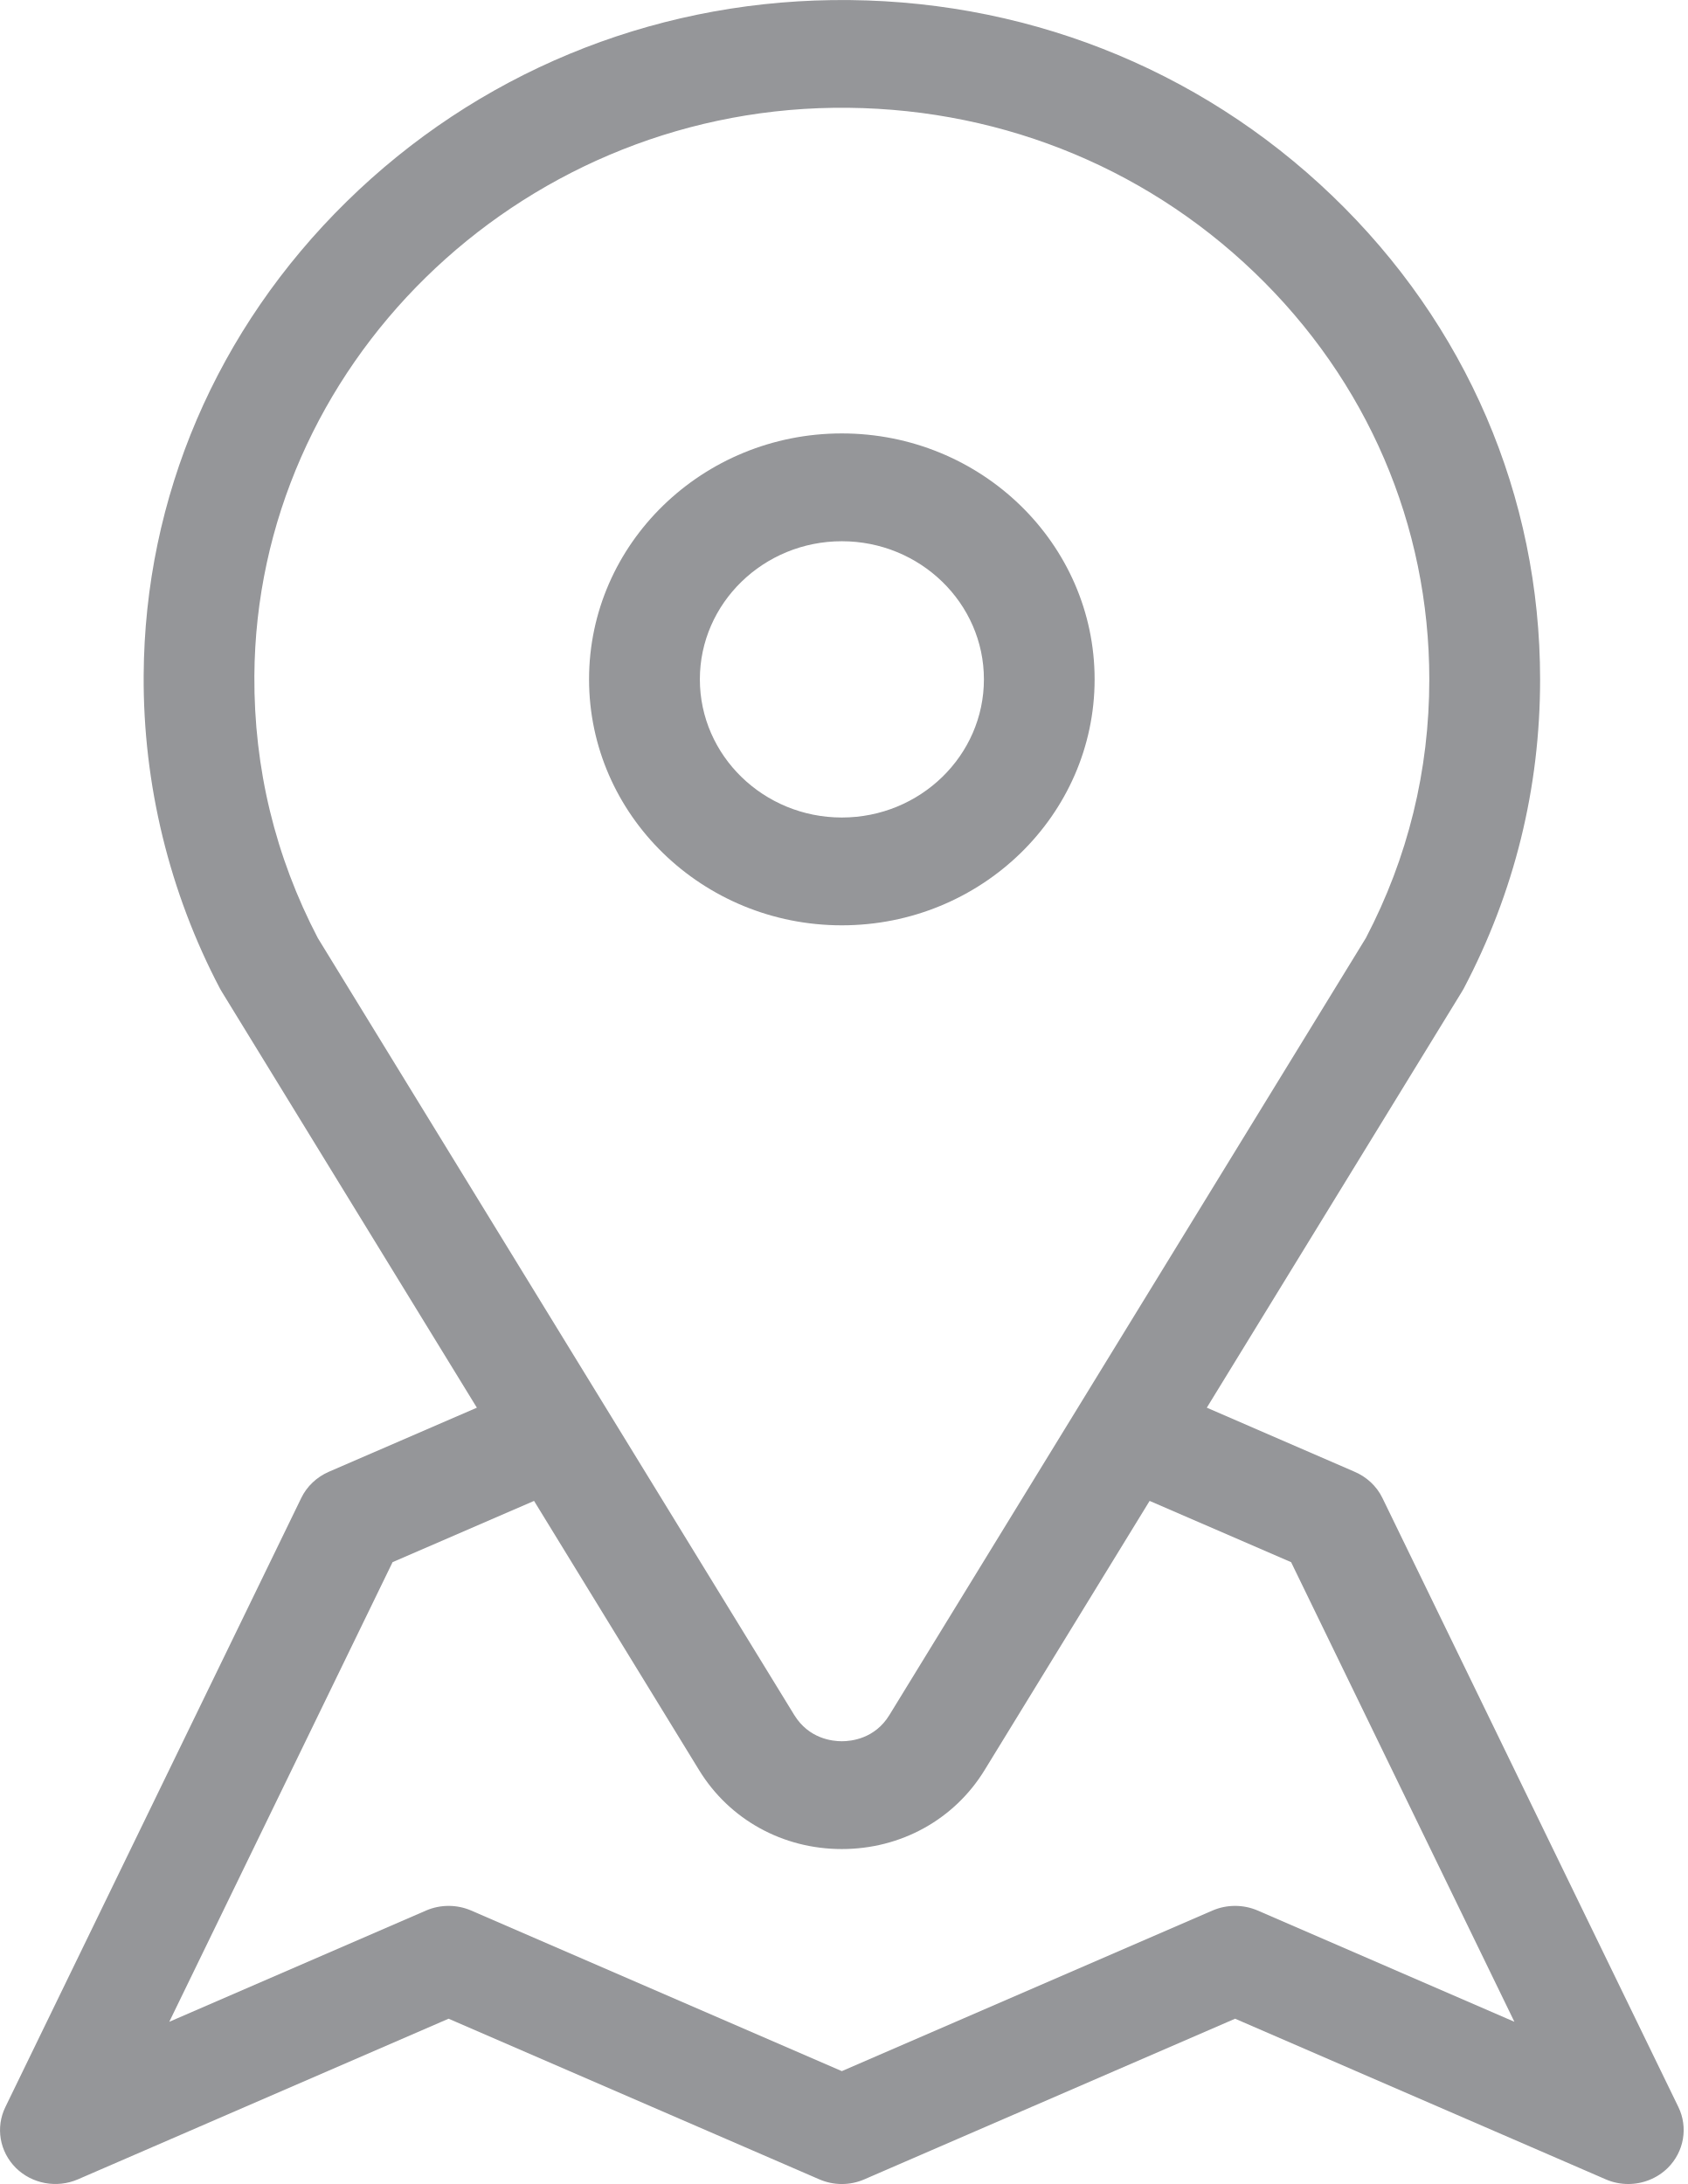
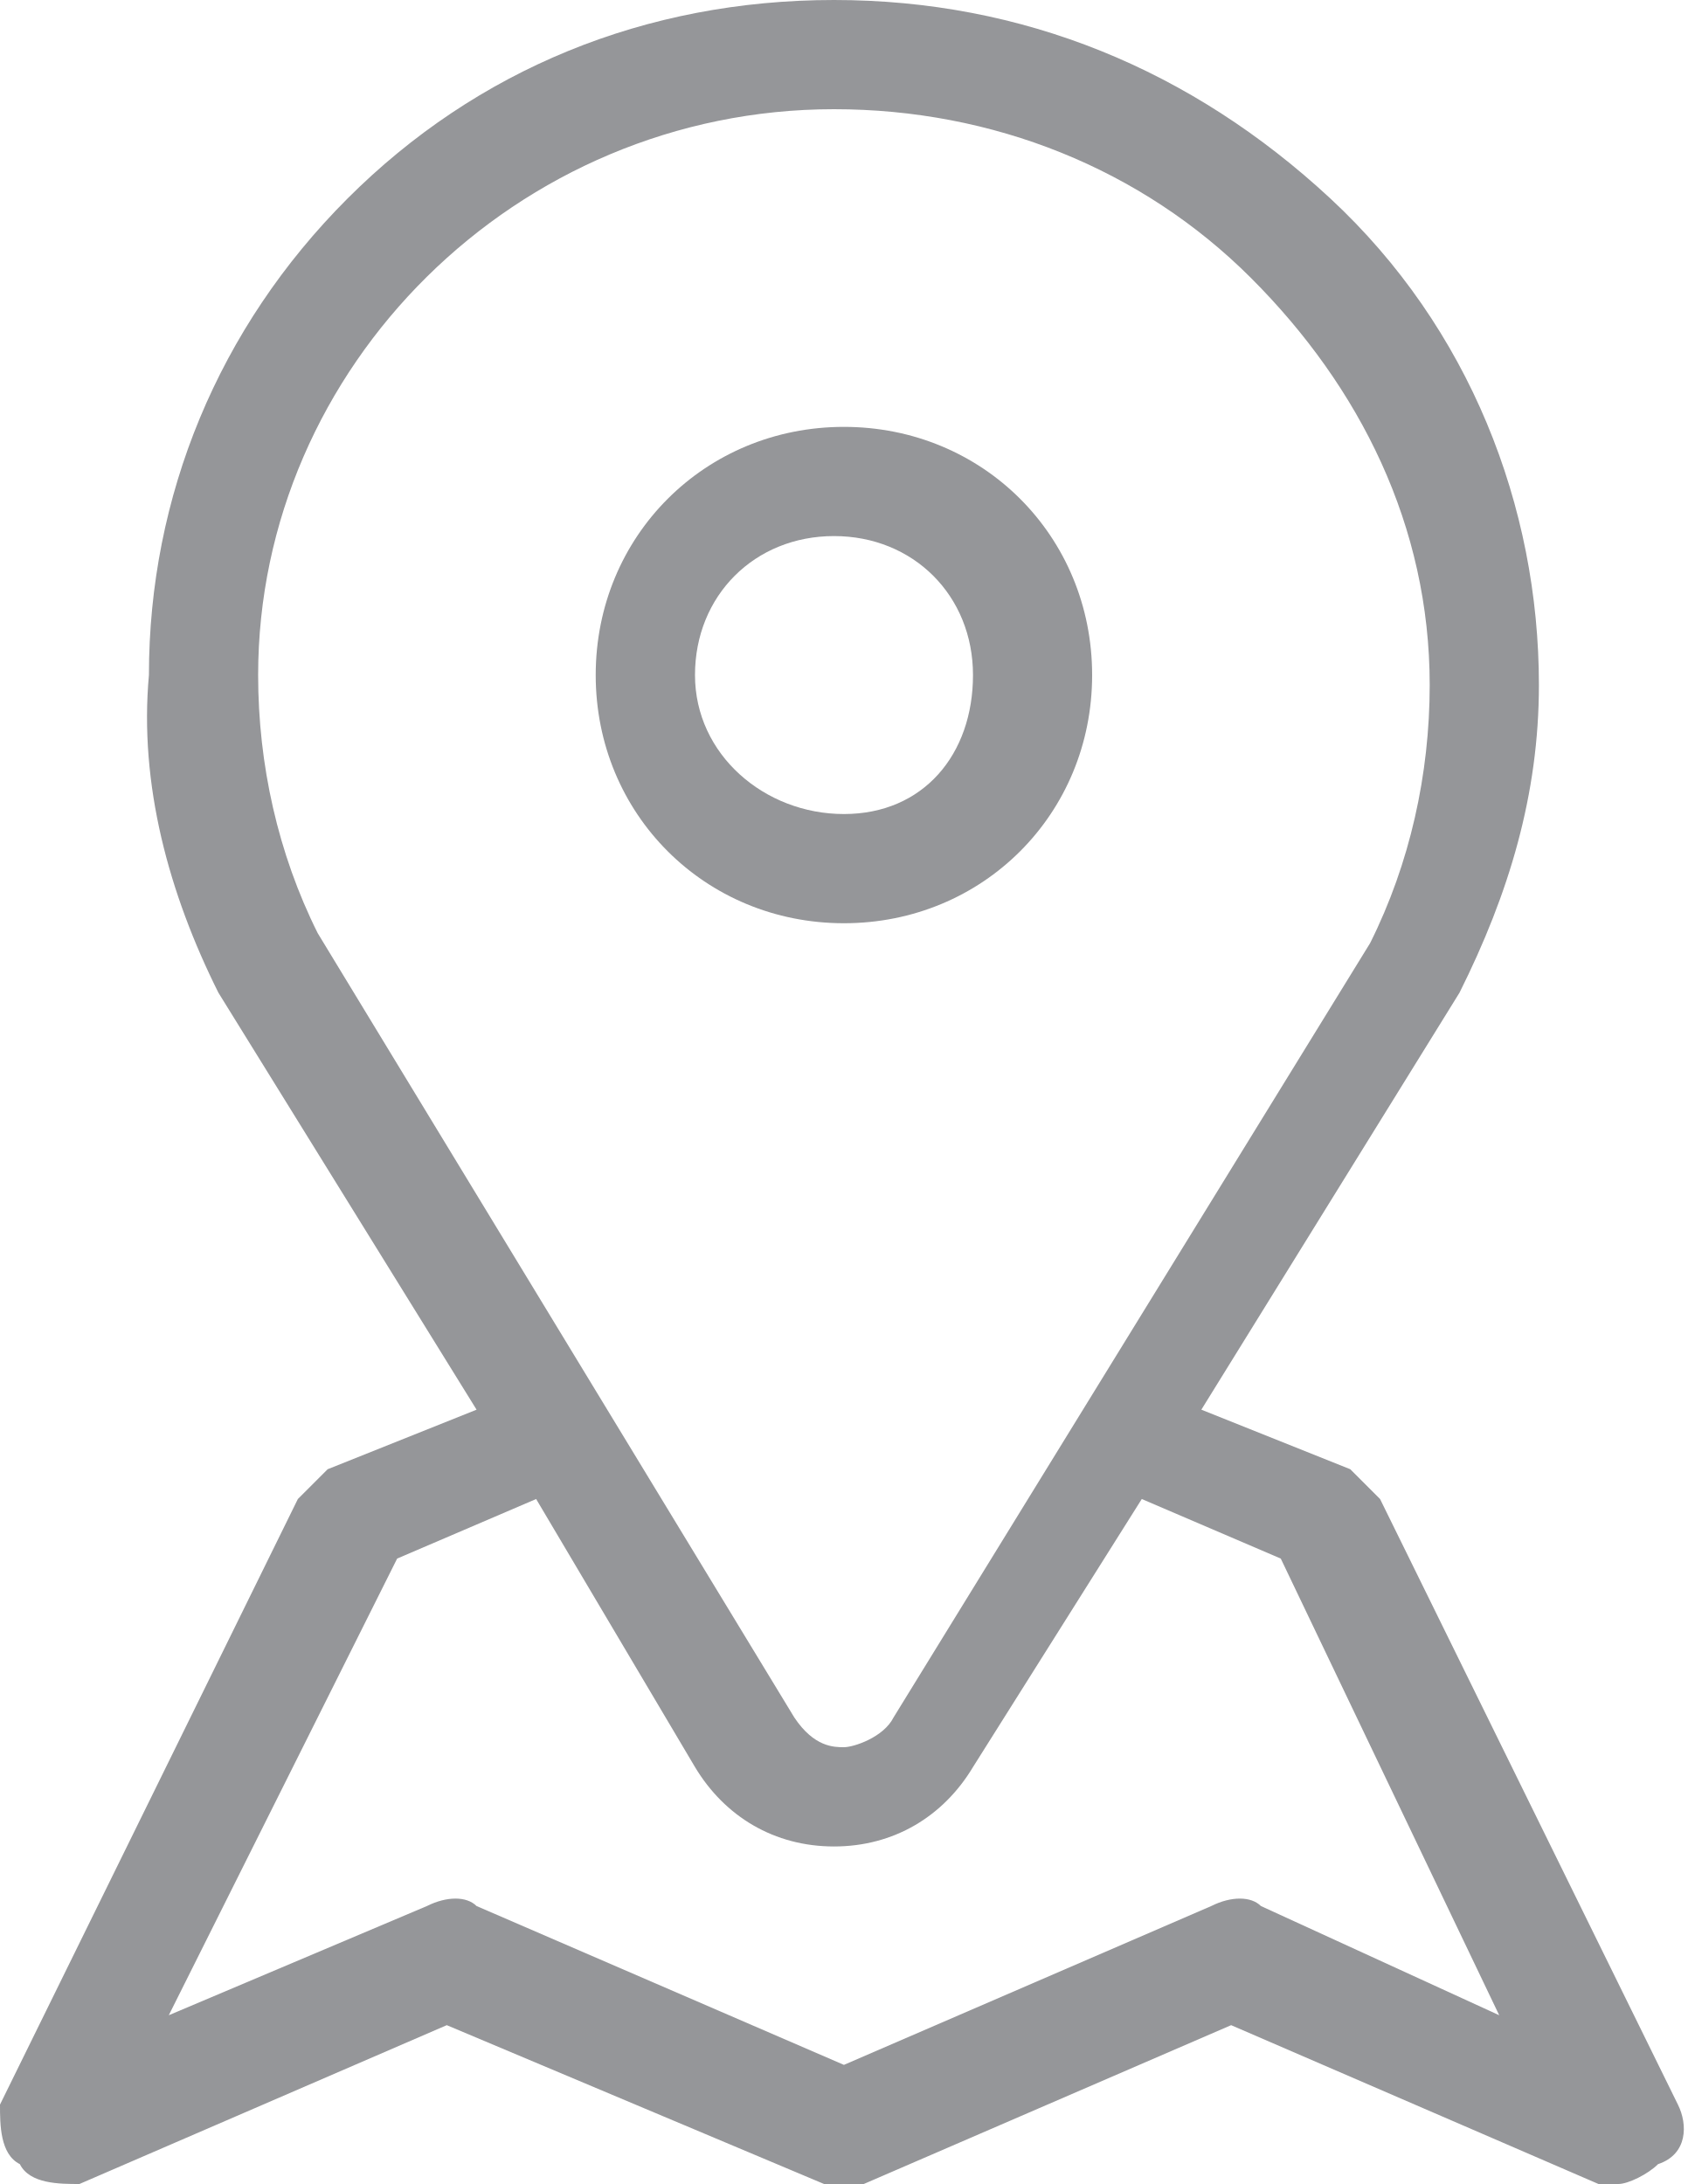
- <svg xmlns="http://www.w3.org/2000/svg" width="17px" height="22px" viewBox="0 0 17 22" version="1.1">
-   <defs />
-   <g id="HOME-DOCTORES" stroke="none" stroke-width="1" fill="none" fill-rule="evenodd">
-     <g id="3.-RESULTADO-DE-BÚSQUEDA" transform="translate(-219, -249)" fill="#959699">
+ <svg xmlns="http://www.w3.org/2000/svg" version="1.1" id="Layer_1" x="0px" y="0px" viewBox="0 0 17 22" style="enable-background:new 0 0 17 22;" xml:space="preserve">
+   <style type="text/css">
+ 	.st0{fill:#959699;}
+ </style>
+   <g id="HOME-DOCTORES">
+     <g id="_x33_.-RESULTADO-DE-BÚSQUEDA" transform="translate(-219, -249)">
      <g id="Page-1" transform="translate(219, 249)">
-         <path d="M12.667,19.245 C12.522,19.183 12.357,19.183 12.213,19.245 L8.479,20.863 L4.745,19.245 C4.601,19.183 4.436,19.183 4.292,19.245 L1.705,20.366 L3.954,15.736 L5.379,15.119 L7.042,17.832 C7.347,18.329 7.884,18.626 8.479,18.626 C9.074,18.626 9.611,18.329 9.916,17.832 L11.579,15.119 L13.004,15.736 L15.253,20.366 L12.667,19.245 Z M2.562,6.809 C2.581,3.696 5.198,1.129 8.395,1.086 C9.992,1.065 11.498,1.653 12.634,2.744 C13.77,3.834 14.396,5.29 14.396,6.844 C14.396,7.761 14.181,8.638 13.757,9.449 L8.958,17.276 C8.812,17.515 8.574,17.54 8.479,17.54 C8.384,17.54 8.147,17.515 8,17.276 L3.201,9.449 C2.772,8.627 2.557,7.739 2.562,6.809 L2.562,6.809 Z M16.905,21.225 L13.924,15.09 C13.865,14.968 13.761,14.874 13.638,14.823 L12.155,14.18 L14.724,9.99 C14.73,9.98 14.736,9.97 14.742,9.959 C15.253,8.989 15.512,7.941 15.512,6.844 C15.512,4.998 14.768,3.267 13.417,1.971 C12.067,0.675 10.278,-0.025 8.38,0.001 C6.536,0.026 4.8,0.746 3.492,2.03 C2.184,3.313 1.457,5.008 1.447,6.802 C1.44,7.898 1.706,8.99 2.216,9.959 C2.222,9.97 2.228,9.98 2.234,9.99 L4.803,14.18 L3.311,14.826 C3.19,14.879 3.091,14.972 3.034,15.09 L0.054,21.225 C-0.046,21.43 -0.004,21.674 0.159,21.837 C0.322,21.999 0.572,22.045 0.785,21.953 L4.518,20.335 L8.252,21.953 C8.397,22.016 8.562,22.016 8.706,21.953 L12.44,20.335 L16.173,21.953 C16.246,21.985 16.324,22 16.4,22 C16.547,22 16.692,21.943 16.799,21.837 C16.962,21.674 17.004,21.43 16.905,21.225 L16.905,21.225 Z" id="Fill-1" />
-         <path d="M7.049,6.843 C7.049,6.076 7.691,5.452 8.479,5.452 C9.268,5.452 9.91,6.076 9.91,6.843 C9.91,7.611 9.268,8.235 8.479,8.235 C7.691,8.235 7.049,7.611 7.049,6.843 M11.025,6.843 C11.025,5.477 9.883,4.366 8.479,4.366 C7.075,4.366 5.933,5.477 5.933,6.843 C5.933,8.21 7.075,9.321 8.479,9.321 C9.883,9.321 11.025,8.21 11.025,6.843" id="Fill-4" />
+         <path id="Fill-1" class="st0" d="M12.7,19.2c-0.1-0.1-0.3-0.1-0.5,0l-3.7,1.6l-3.7-1.6c-0.1-0.1-0.3-0.1-0.5,0l-2.6,1.1L4,15.7     l1.4-0.6L7,17.8c0.3,0.5,0.8,0.8,1.4,0.8c0.6,0,1.1-0.3,1.4-0.8l1.7-2.7l1.4,0.6l2.2,4.6L12.7,19.2z M2.6,6.8     c0-3.1,2.6-5.7,5.8-5.7c1.6,0,3.1,0.6,4.2,1.7s1.8,2.5,1.8,4.1c0,0.9-0.2,1.8-0.6,2.6L9,17.3c-0.1,0.2-0.4,0.3-0.5,0.3     s-0.3,0-0.5-0.3L3.2,9.4C2.8,8.6,2.6,7.7,2.6,6.8L2.6,6.8z M16.9,21.2l-3-6.1c-0.1-0.1-0.2-0.2-0.3-0.3l-1.5-0.6l2.6-4.2l0,0     c0.5-1,0.8-2,0.8-3.1c0-1.8-0.7-3.6-2.1-4.9s-3.1-2-5-2S4.8,0.7,3.5,2s-2,3-2,4.8C1.4,7.9,1.7,9,2.2,10l0,0l2.6,4.2l-1.5,0.6     C3.2,14.9,3.1,15,3,15.1l-3,6.1c0,0.2,0,0.5,0.2,0.6C0.3,22,0.6,22,0.8,22l3.7-1.6L8.3,22c0.1,0,0.3,0,0.4,0l3.7-1.6l3.7,1.6     c0.1,0,0.2,0,0.2,0c0.1,0,0.3-0.1,0.4-0.2C17,21.7,17,21.4,16.9,21.2L16.9,21.2z" />
+         <path id="Fill-4" class="st0" d="M7,6.8C7,6,7.6,5.4,8.4,5.4S9.8,6,9.8,6.8S9.3,8.2,8.5,8.2S7,7.6,7,6.8 M11,6.8     c0-1.4-1.1-2.5-2.5-2.5S6,5.4,6,6.8s1.1,2.5,2.5,2.5S11,8.2,11,6.8" />
      </g>
    </g>
  </g>
</svg>
